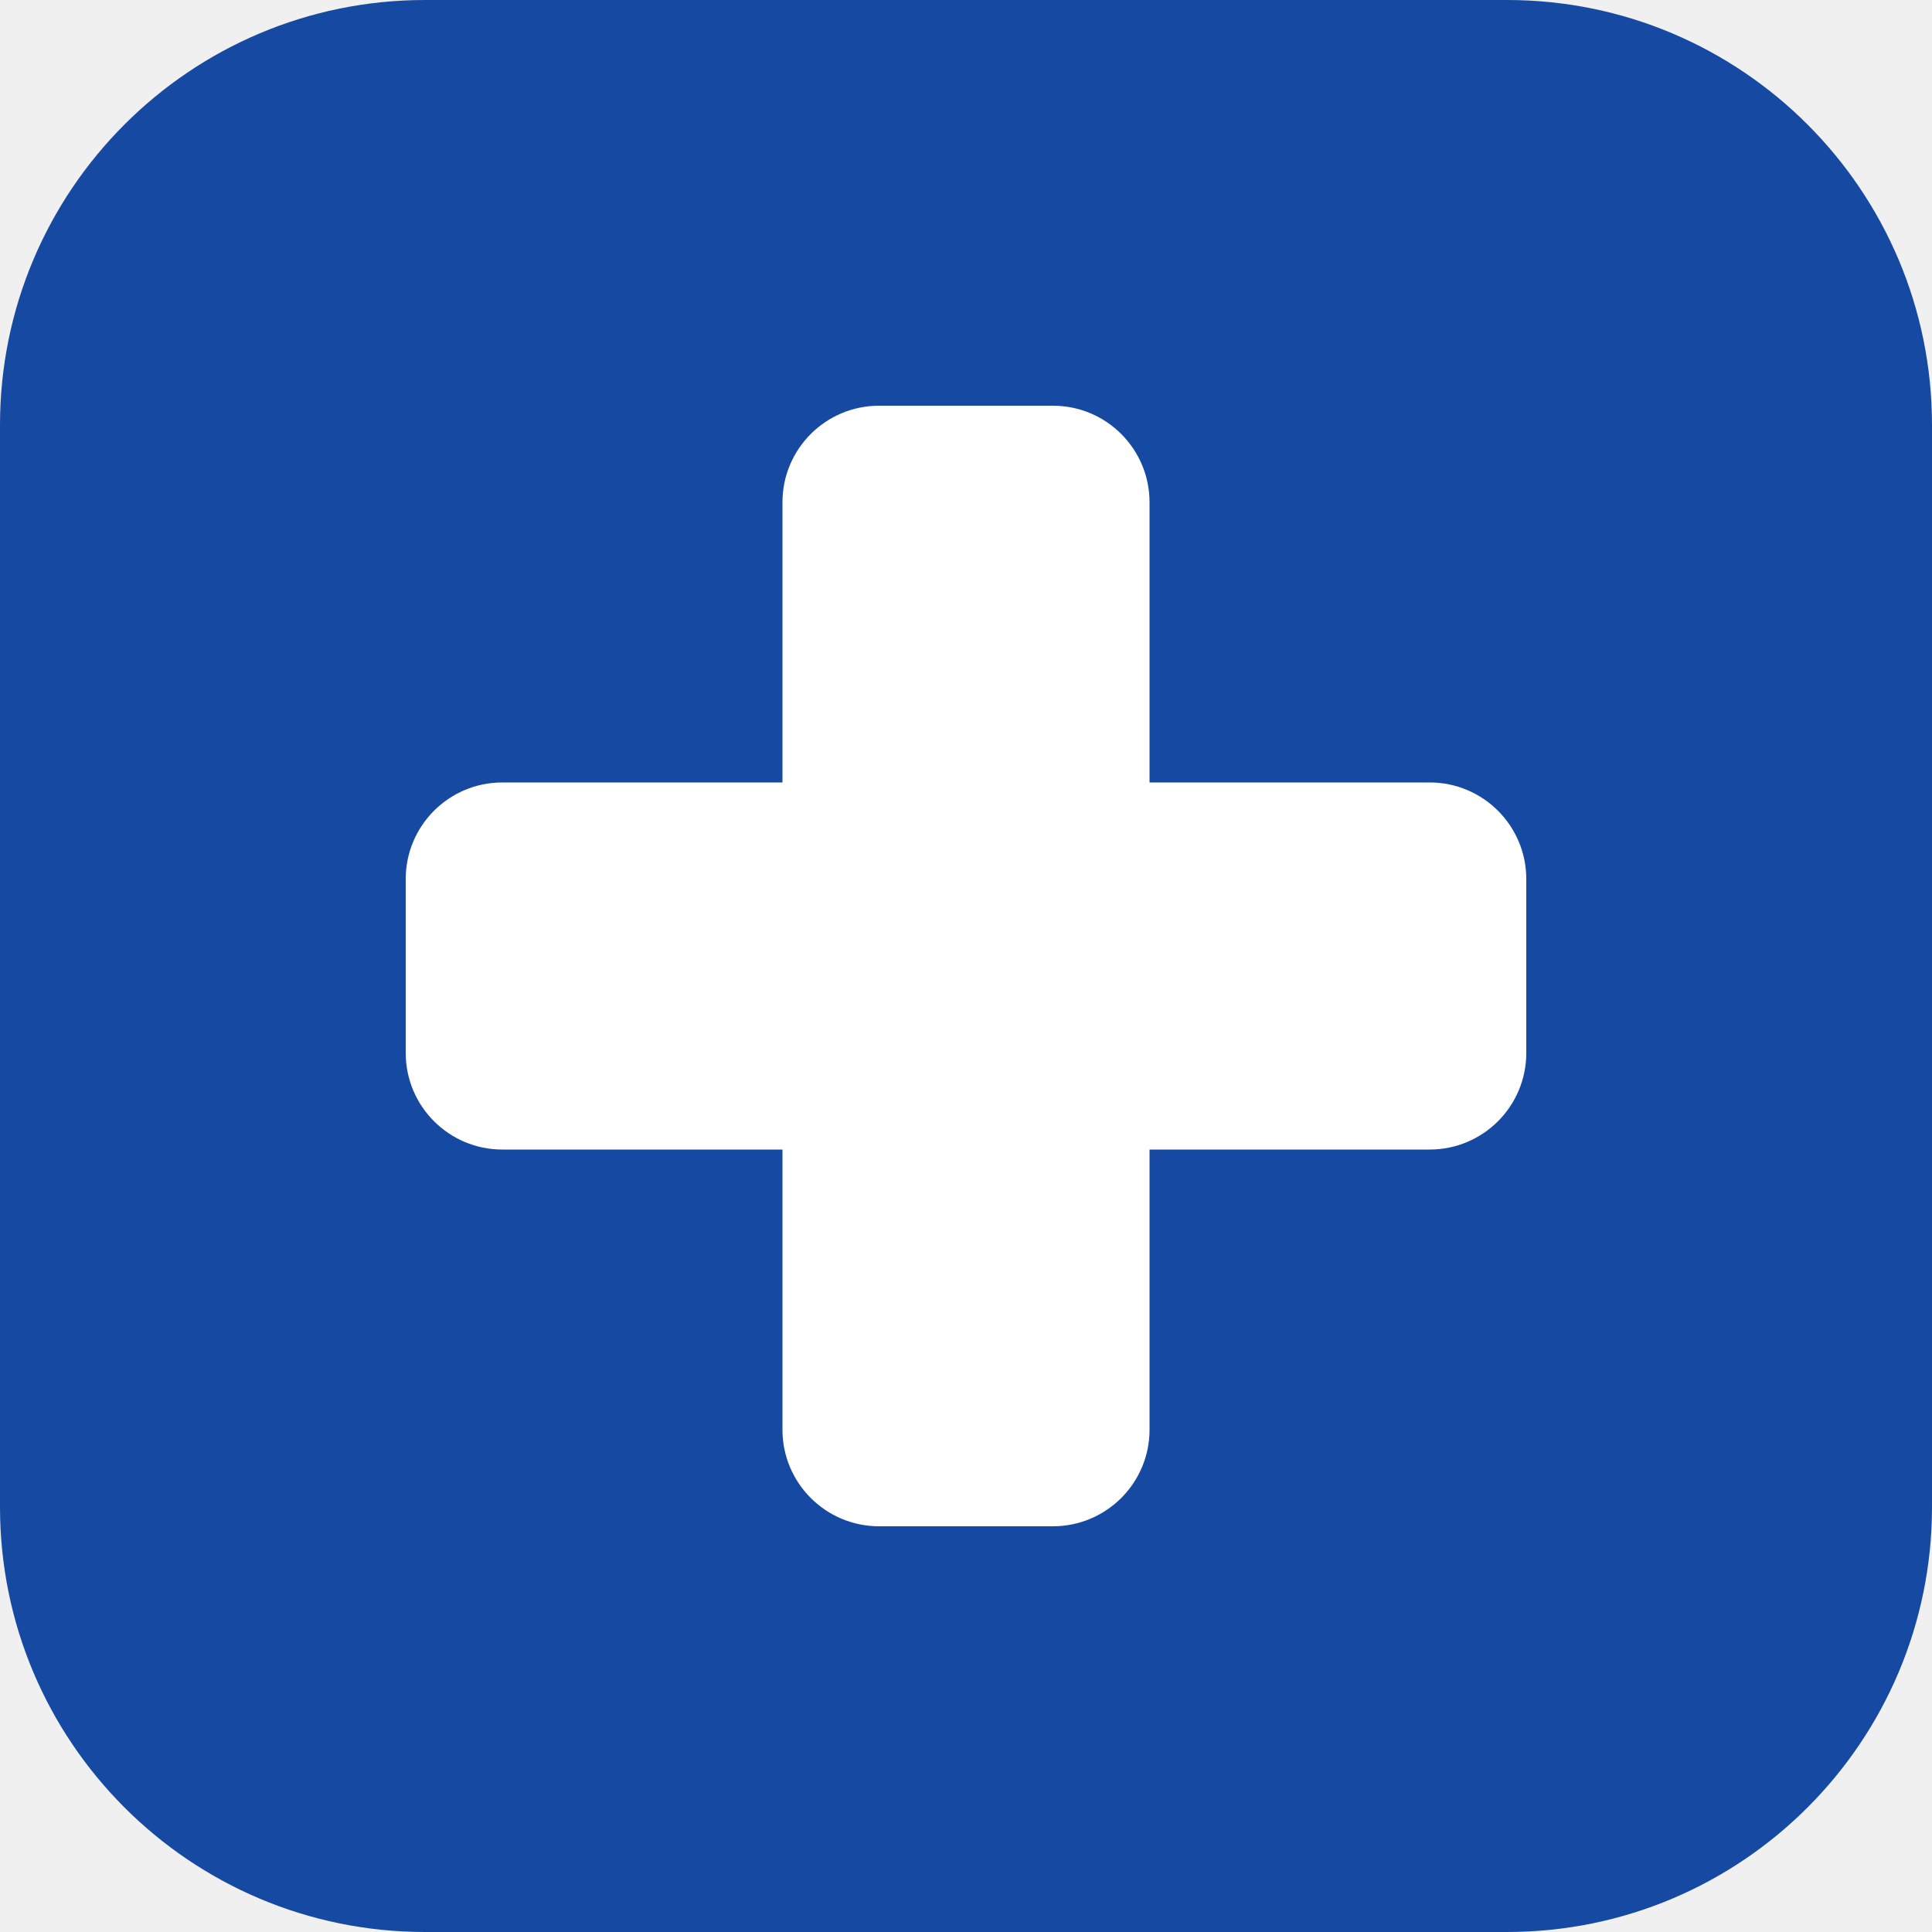
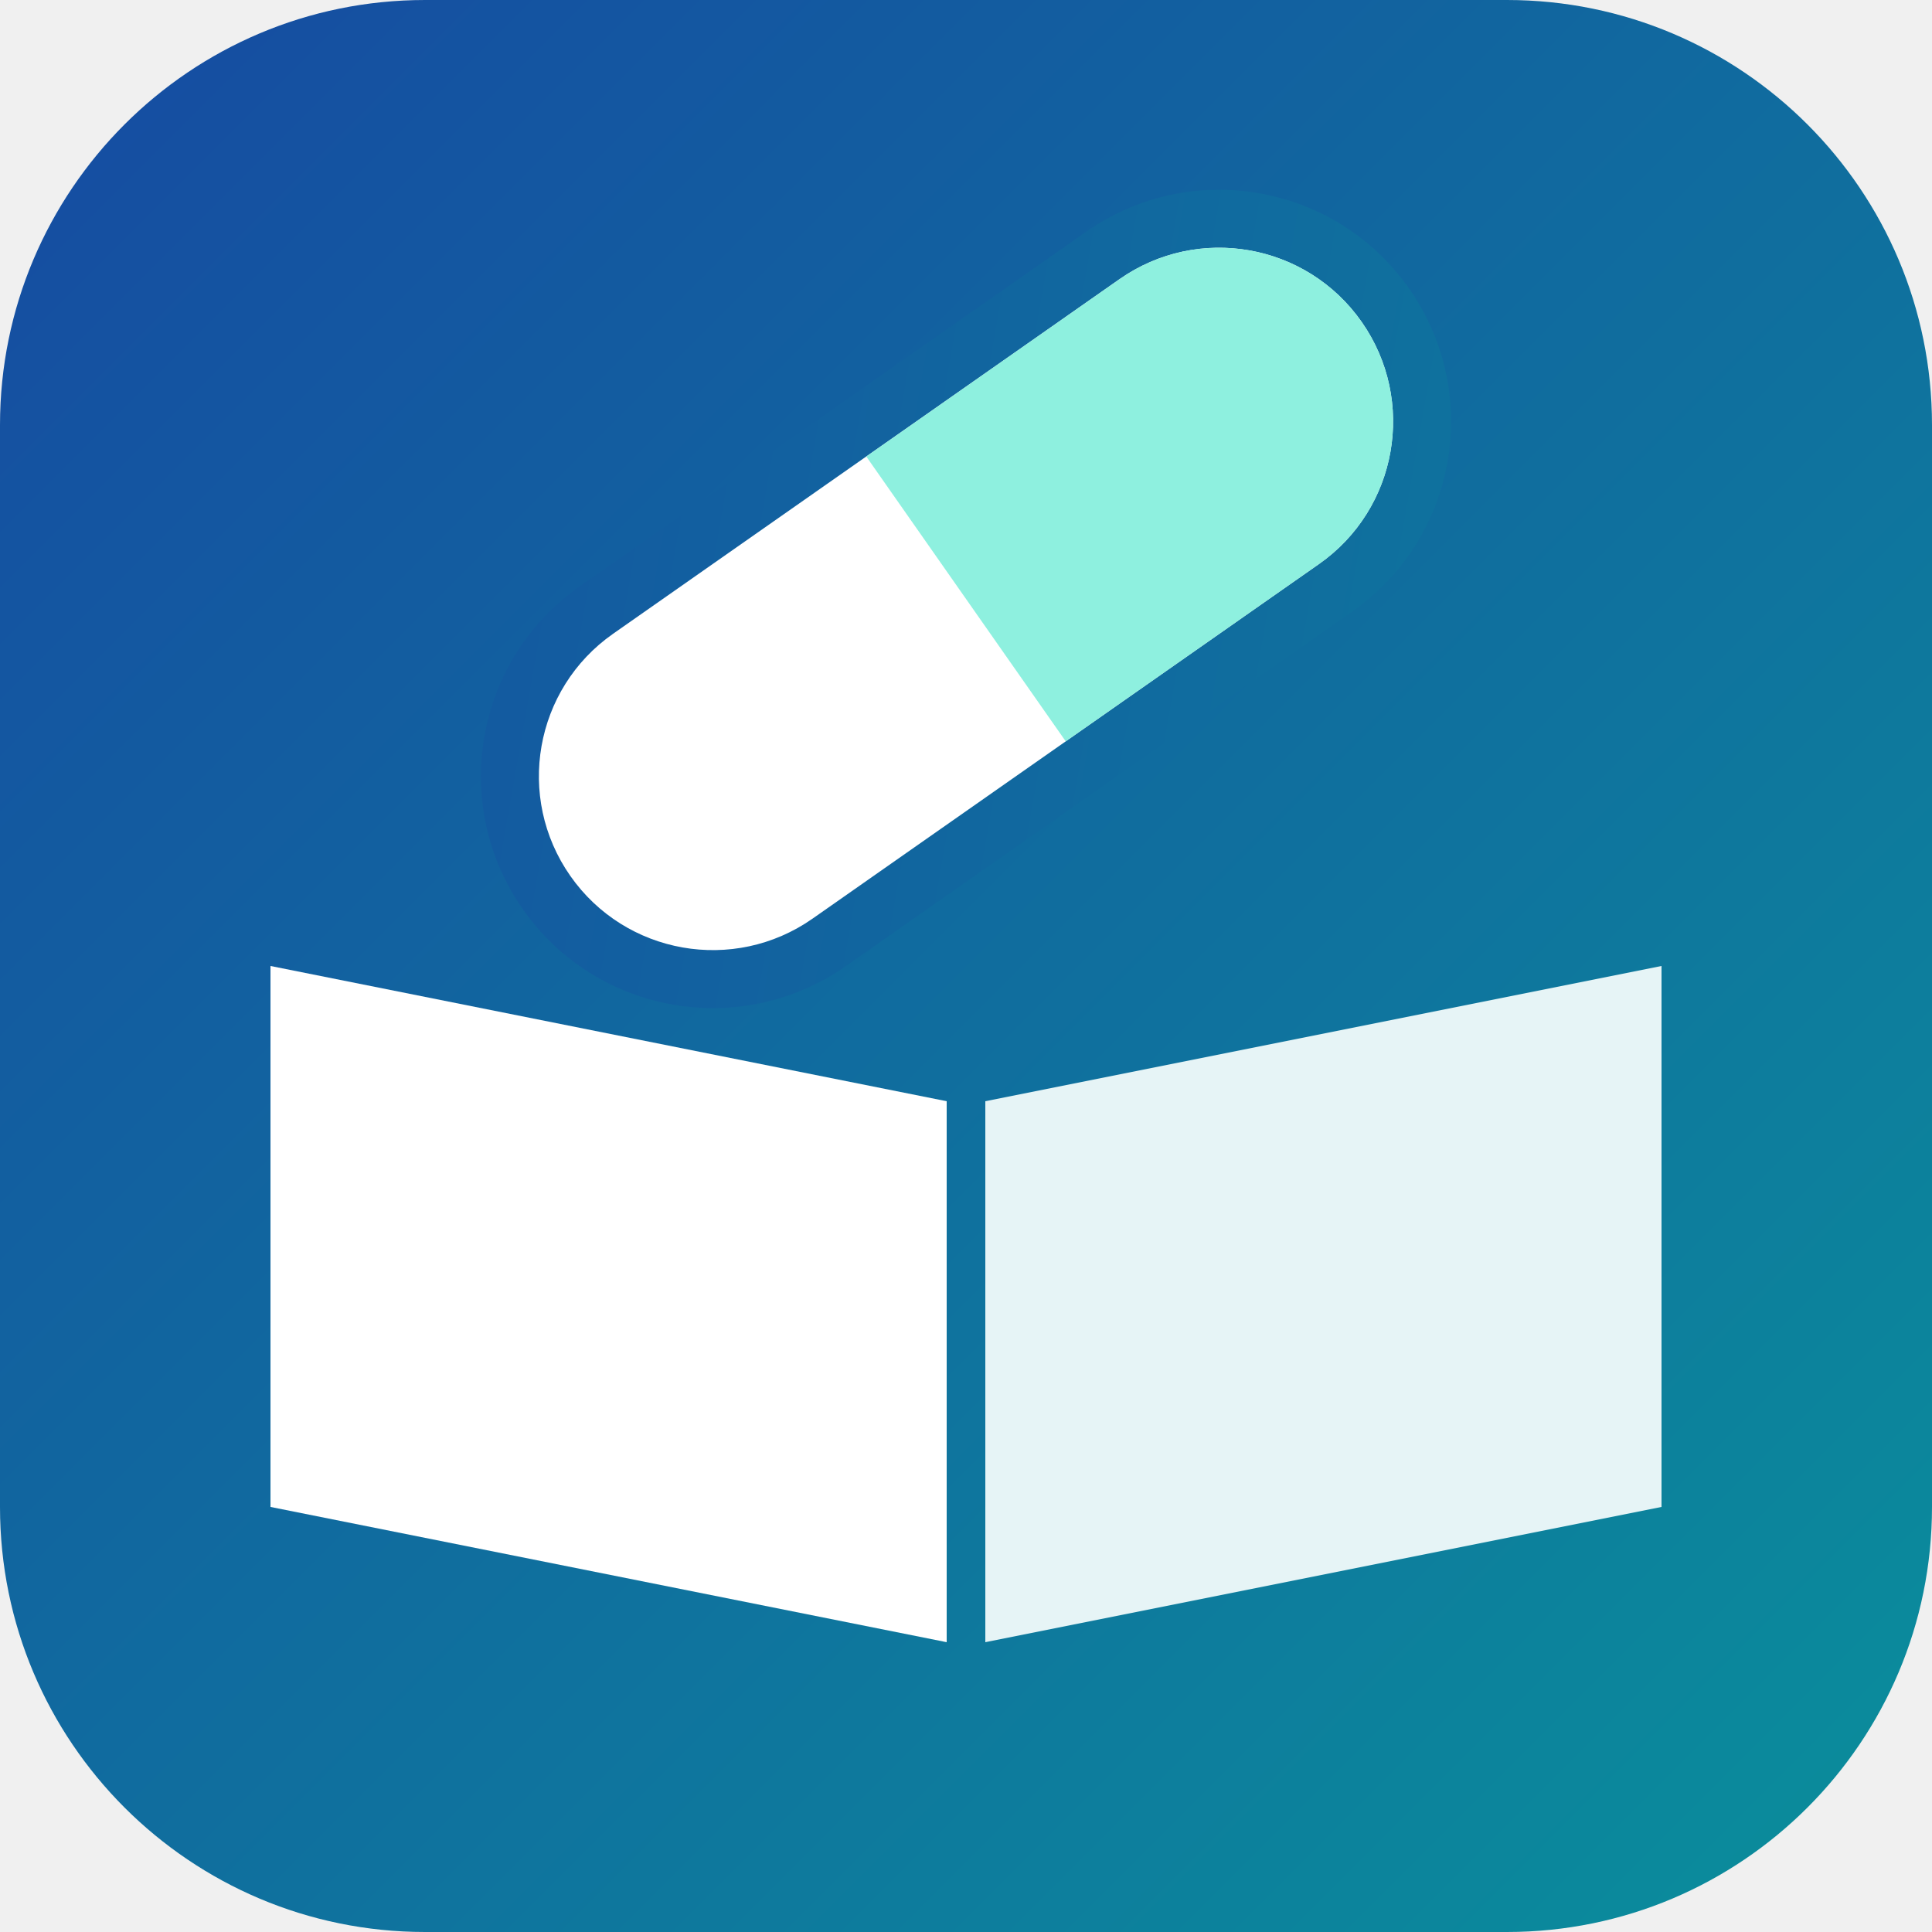
- <svg xmlns="http://www.w3.org/2000/svg" viewBox="0 0 100 100">
-   <rect width="100" height="100" rx="22" fill="#164aa2" />
-   <rect x="40.5" y="21" width="19" height="58" rx="5" fill="#fff" />
-   <rect x="21" y="40.5" width="58" height="19" rx="5" fill="#fff" />
+ <svg xmlns="http://www.w3.org/2000/svg" viewBox="0 0 100 100" role="img" aria-label="Cẩm nang Dược lâm sàng">
+   <defs>
+     <linearGradient id="cn-bg" gradientUnits="userSpaceOnUse" x1="0" y1="0" x2="100" y2="100">
+       <stop offset="0" stop-color="#164aa2" />
+       <stop offset="1" stop-color="#0a8f9b" />
+     </linearGradient>
+     <clipPath id="cn-top">
+       <rect x="50" y="0" width="100" height="100" />
+     </clipPath>
+   </defs>
+   <rect width="100" height="100" rx="22" fill="url(#cn-bg)" />
+   <polygon points="14,50 49,57 49,85 14,78" fill="#ffffff" />
+   <polygon points="51,57 86,50 86,78 51,85" fill="#e6f4f6" />
+   <g transform="rotate(-35 50 31)">
+     <rect x="22" y="19" width="56" height="24" rx="12" fill="url(#cn-bg)" />
+     <rect x="25" y="22" width="50" height="18" rx="9" fill="#ffffff" />
+     <rect x="25" y="22" width="50" height="18" rx="9" fill="#8ef0df" clip-path="url(#cn-top)" />
+   </g>
</svg>
